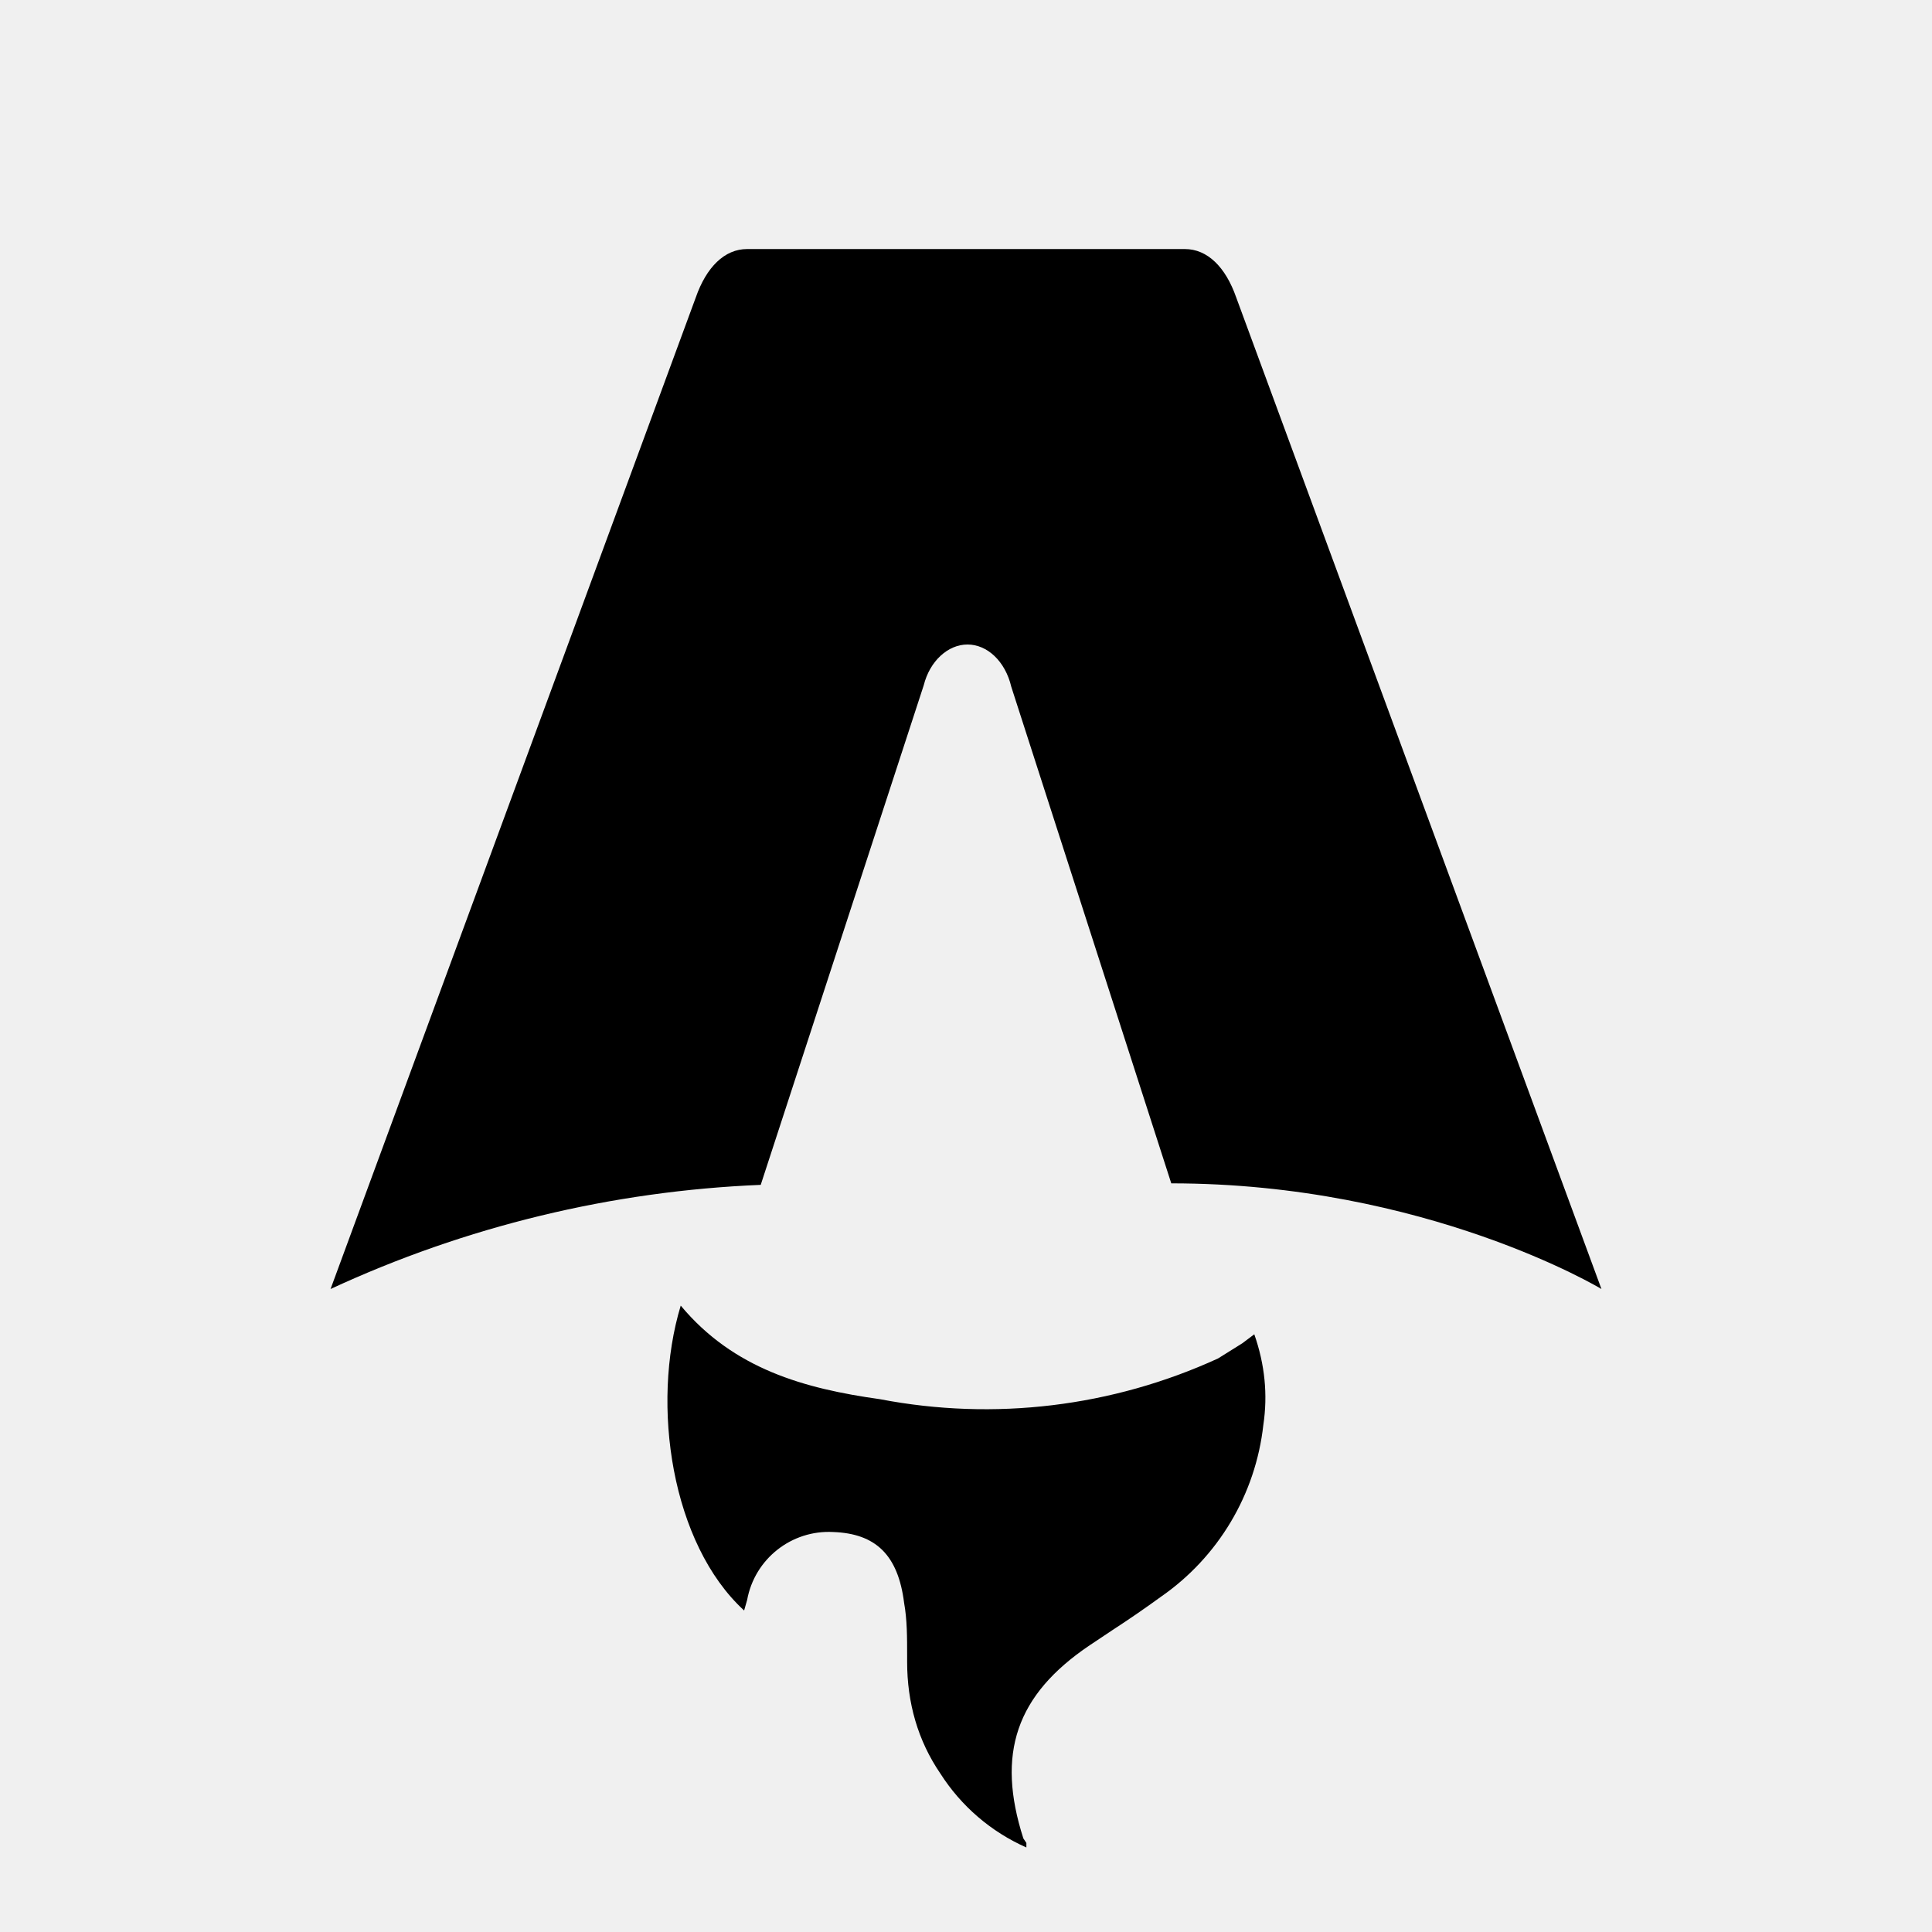
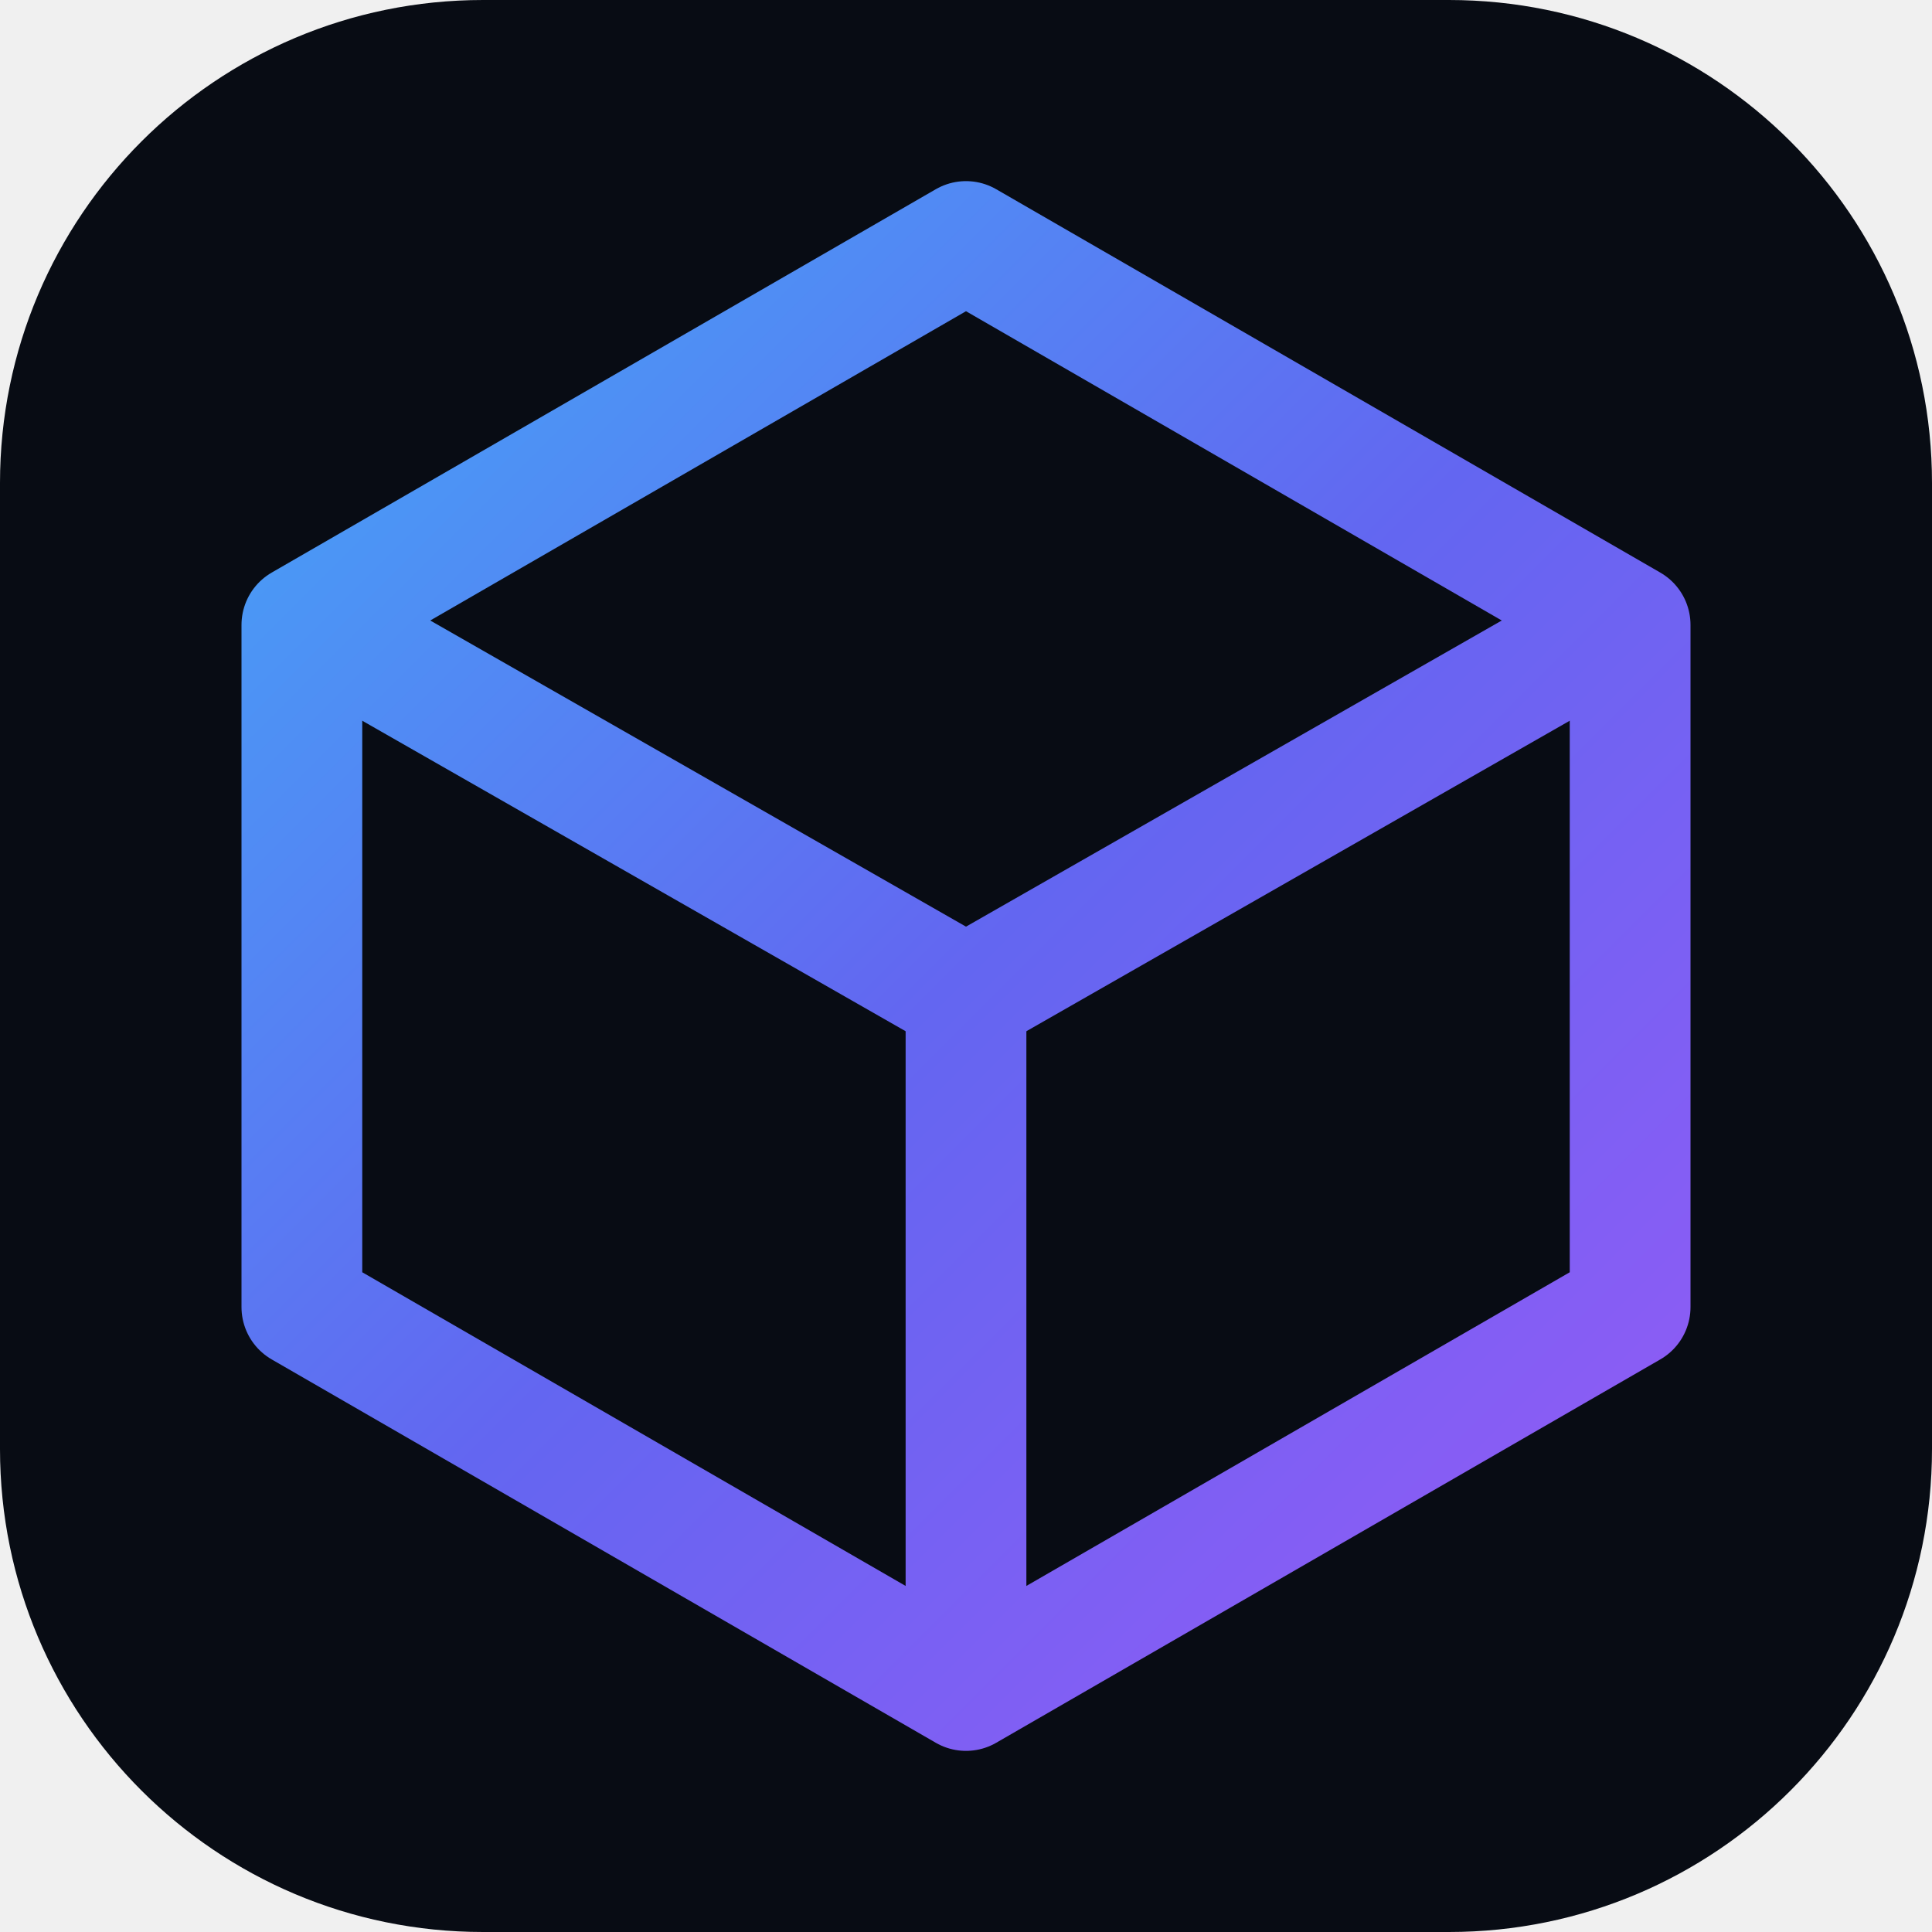
- <svg xmlns="http://www.w3.org/2000/svg" fill="none" viewBox="0 0 128 128">
-   <path d="M50.4 78.5a75.1 75.1 0 0 0-28.5 6.9l24.2-65.7c.7-2 1.9-3.2 3.4-3.2h29c1.5 0 2.7 1.2 3.4 3.2l24.2 65.7s-11.6-7-28.5-7L67 45.5c-.4-1.7-1.6-2.8-2.9-2.8-1.3 0-2.5 1.1-2.9 2.7L50.4 78.5Zm-1.1 28.2Zm-4.2-20.2c-2 6.6-.6 15.8 4.2 20.2a17.5 17.5 0 0 1 .2-.7 5.5 5.5 0 0 1 5.7-4.5c2.8.1 4.3 1.5 4.7 4.7.2 1.1.2 2.3.2 3.5v.4c0 2.7.7 5.2 2.2 7.4a13 13 0 0 0 5.7 4.9v-.3l-.2-.3c-1.8-5.6-.5-9.5 4.4-12.8l1.5-1a73 73 0 0 0 3.2-2.2 16 16 0 0 0 6.8-11.4c.3-2 .1-4-.6-6l-.8.6-1.6 1a37 37 0 0 1-22.4 2.7c-5-.7-9.7-2-13.2-6.2Z" />
-   <style>
-         path { fill: #000; }
-         @media (prefers-color-scheme: dark) {
-             path { fill: #FFF; }
-         }
-     </style>
+ <svg xmlns="http://www.w3.org/2000/svg" viewBox="0 0 32 32" fill="none">
+   <rect width="32" height="32" rx="8" fill="#080C14" />
+   <defs>
+     <linearGradient id="cubeGrad" x1="0" y1="0" x2="32" y2="32" gradientUnits="userSpaceOnUse">
+       <stop offset="0%" stop-color="#38BDF8" />
+       <stop offset="50%" stop-color="#6366F1" />
+       <stop offset="100%" stop-color="#A855F7" />
+     </linearGradient>
+   </defs>
+   <path d="M16 4L27 10.35V21.65L16 28L5 21.65V10.35L16 4Z" stroke="url(#cubeGrad)" stroke-width="2" stroke-linejoin="round" />
+   <path d="M5.5 10.5L16 16.5L26.5 10.5" stroke="url(#cubeGrad)" stroke-width="2" />
+   <path d="M16 16.5V27.5" stroke="url(#cubeGrad)" stroke-width="2" />
</svg>
